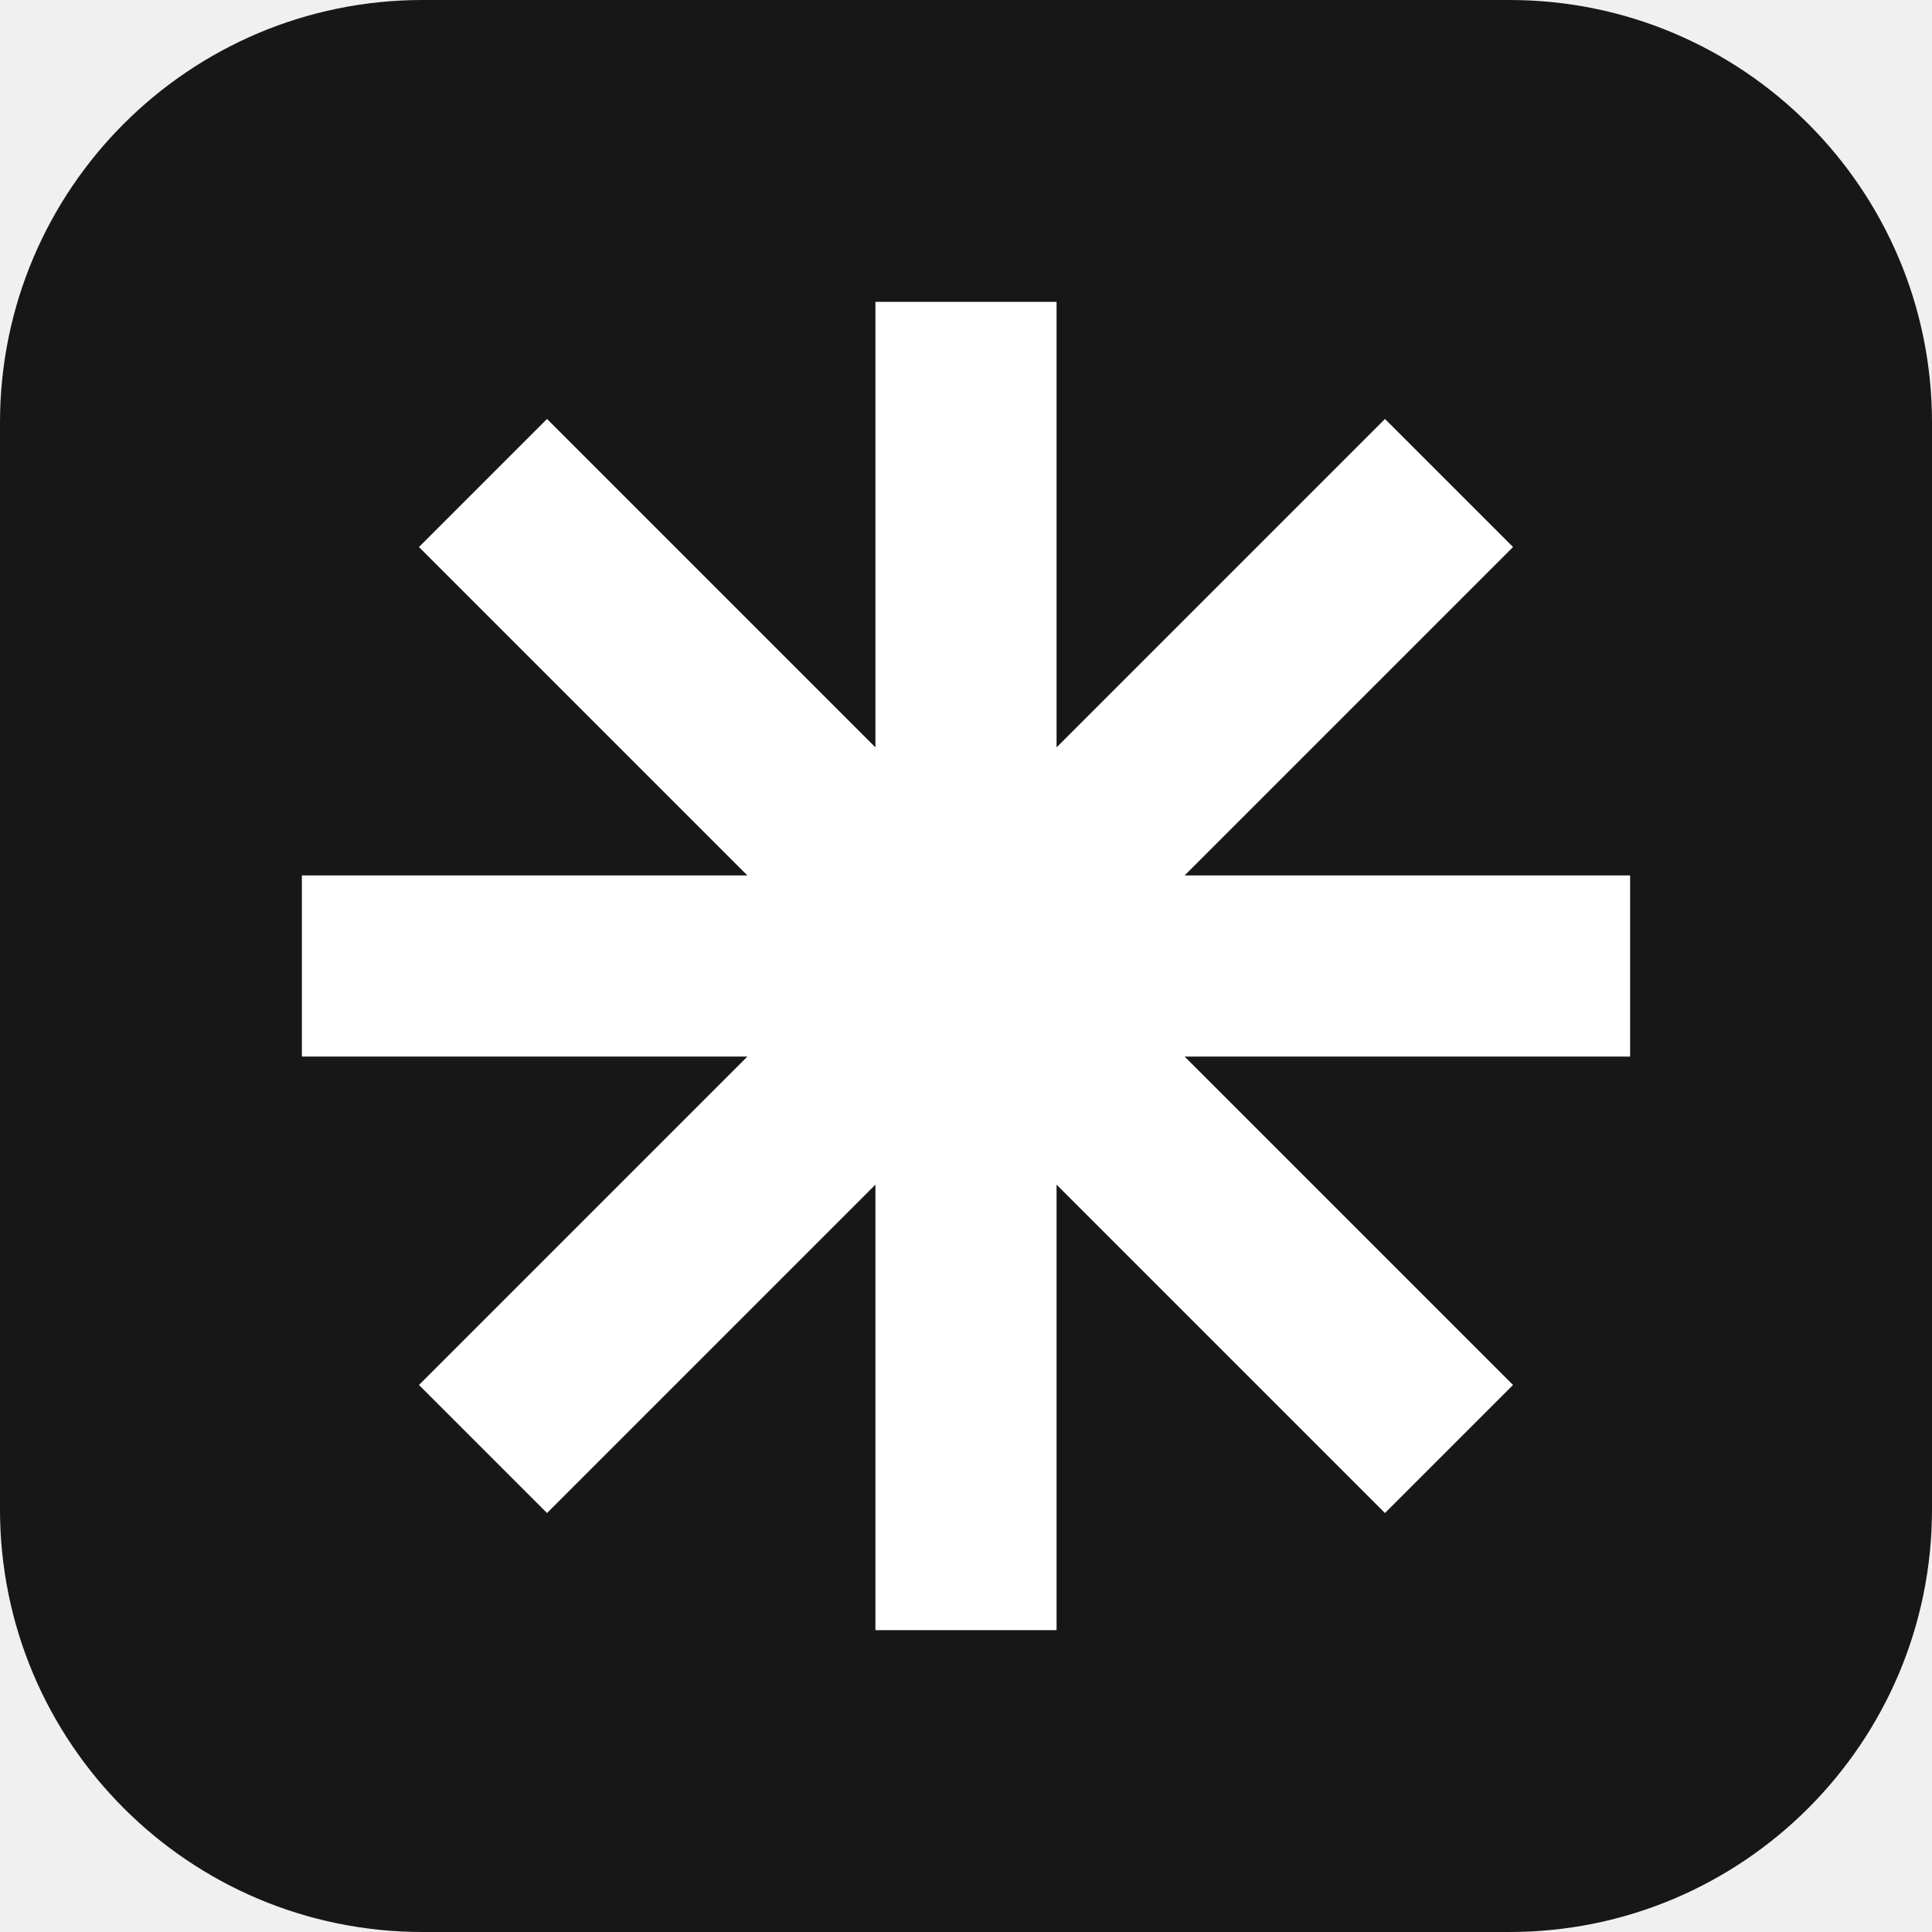
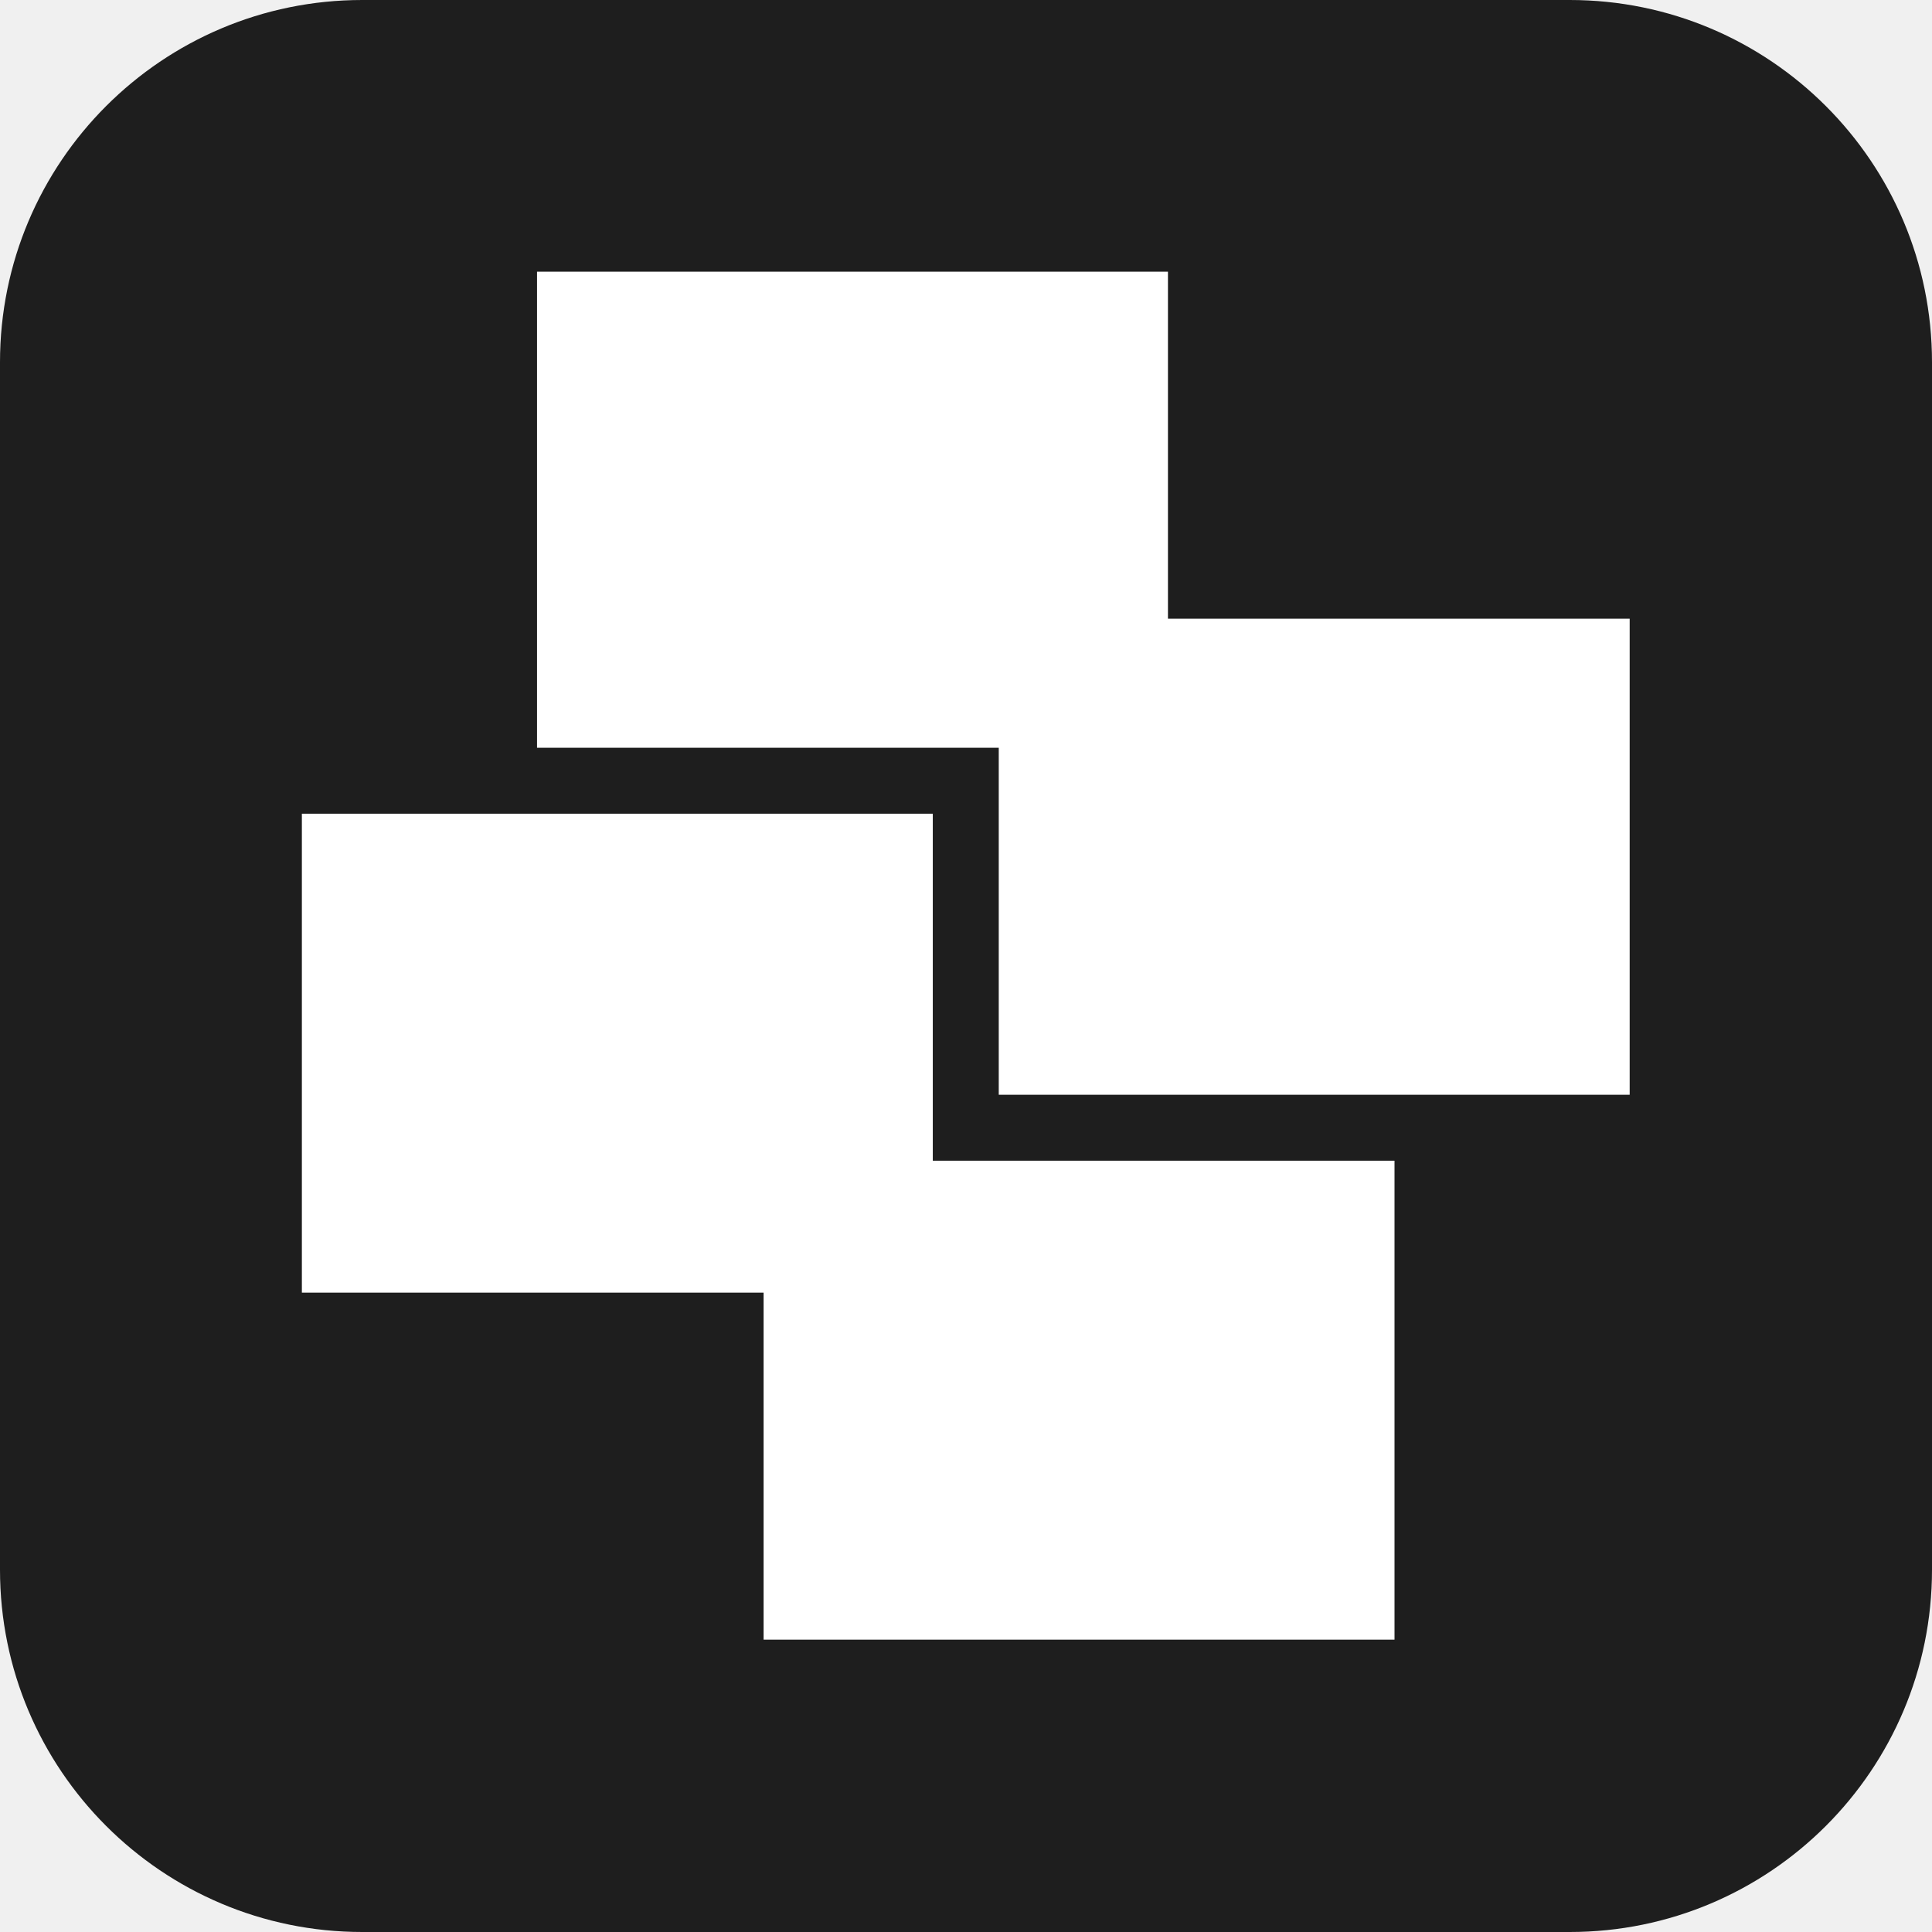
- <svg xmlns="http://www.w3.org/2000/svg" viewBox="0 0 32 32">
-   <rect width="32" height="32" rx="7" fill="#171717" />
-   <path d="M16 5v22M5 16h22M8 8l16 16M8 24L24 8" stroke="white" stroke-width="3" />
+ <svg xmlns="http://www.w3.org/2000/svg" viewBox="0 0 64 64">
+   <rect width="64" height="64" rx="12" fill="#1e1e1e" />
+   <g transform="translate(10 9) scale(.095)">
+     <path fill="white" d="M82 0H302V121H463V287H243V166H82Z M0 189H220V310H381V477H161V356H0Z" />
+   </g>
</svg>
